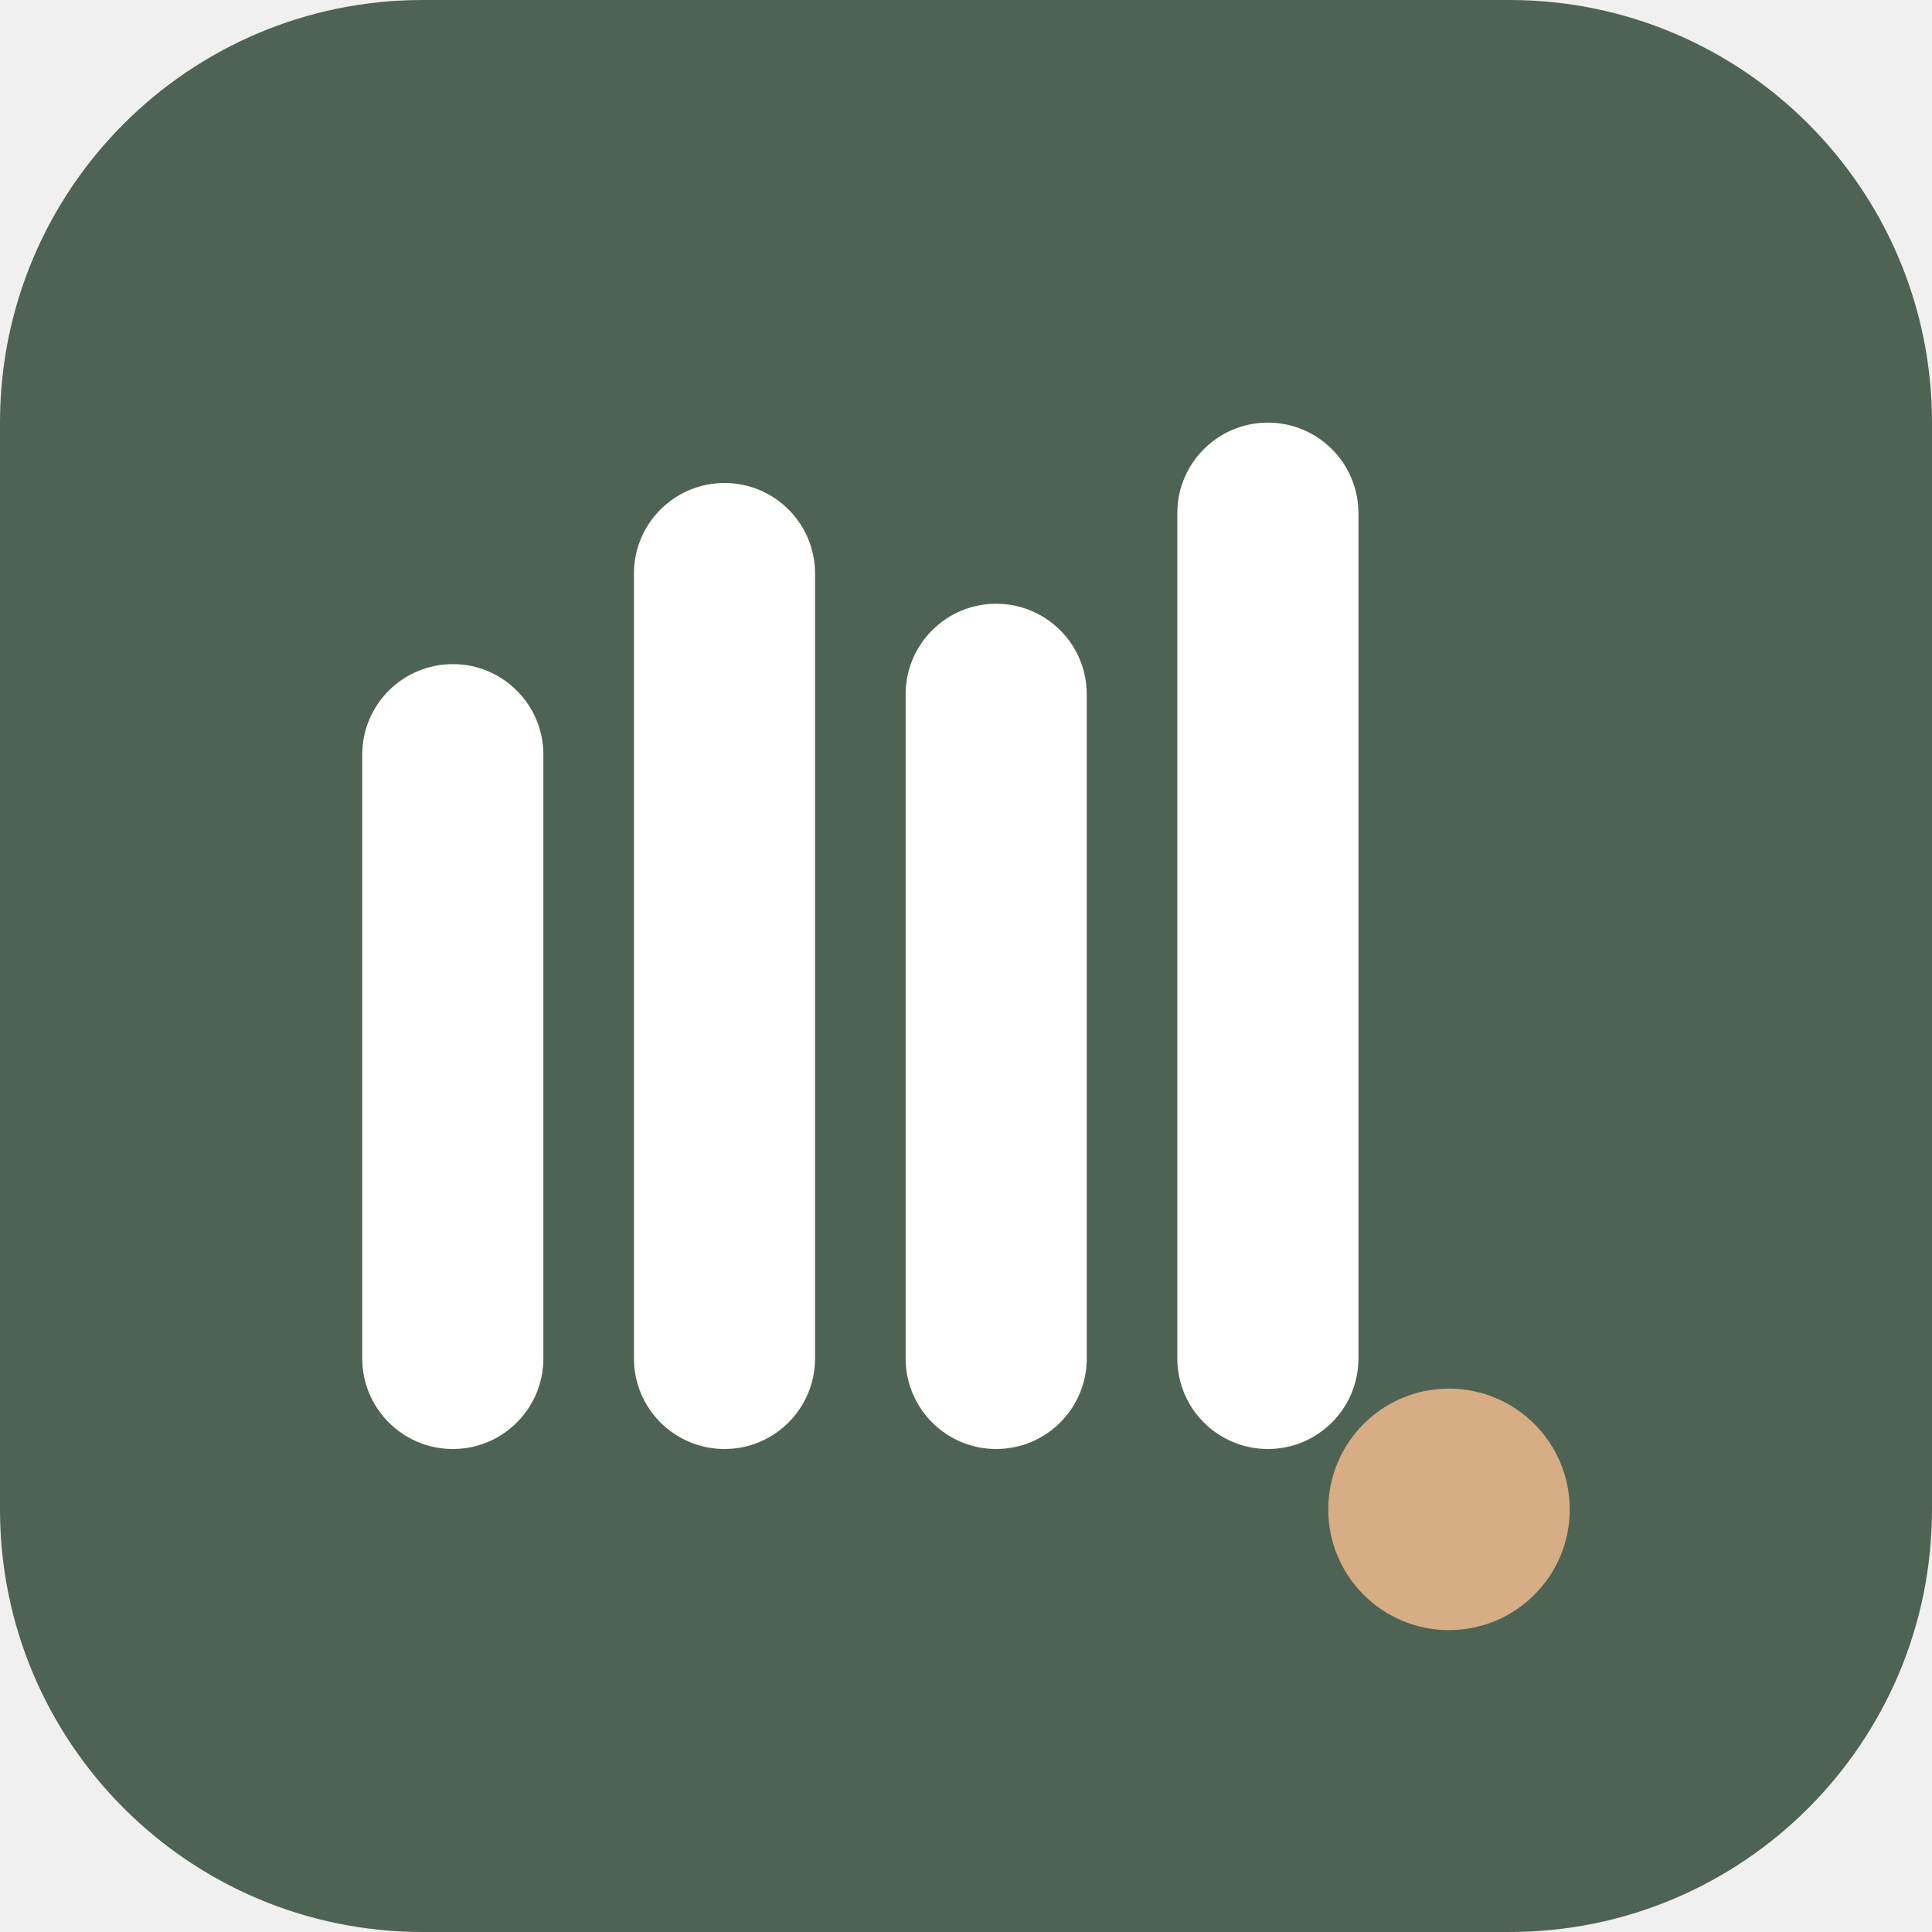
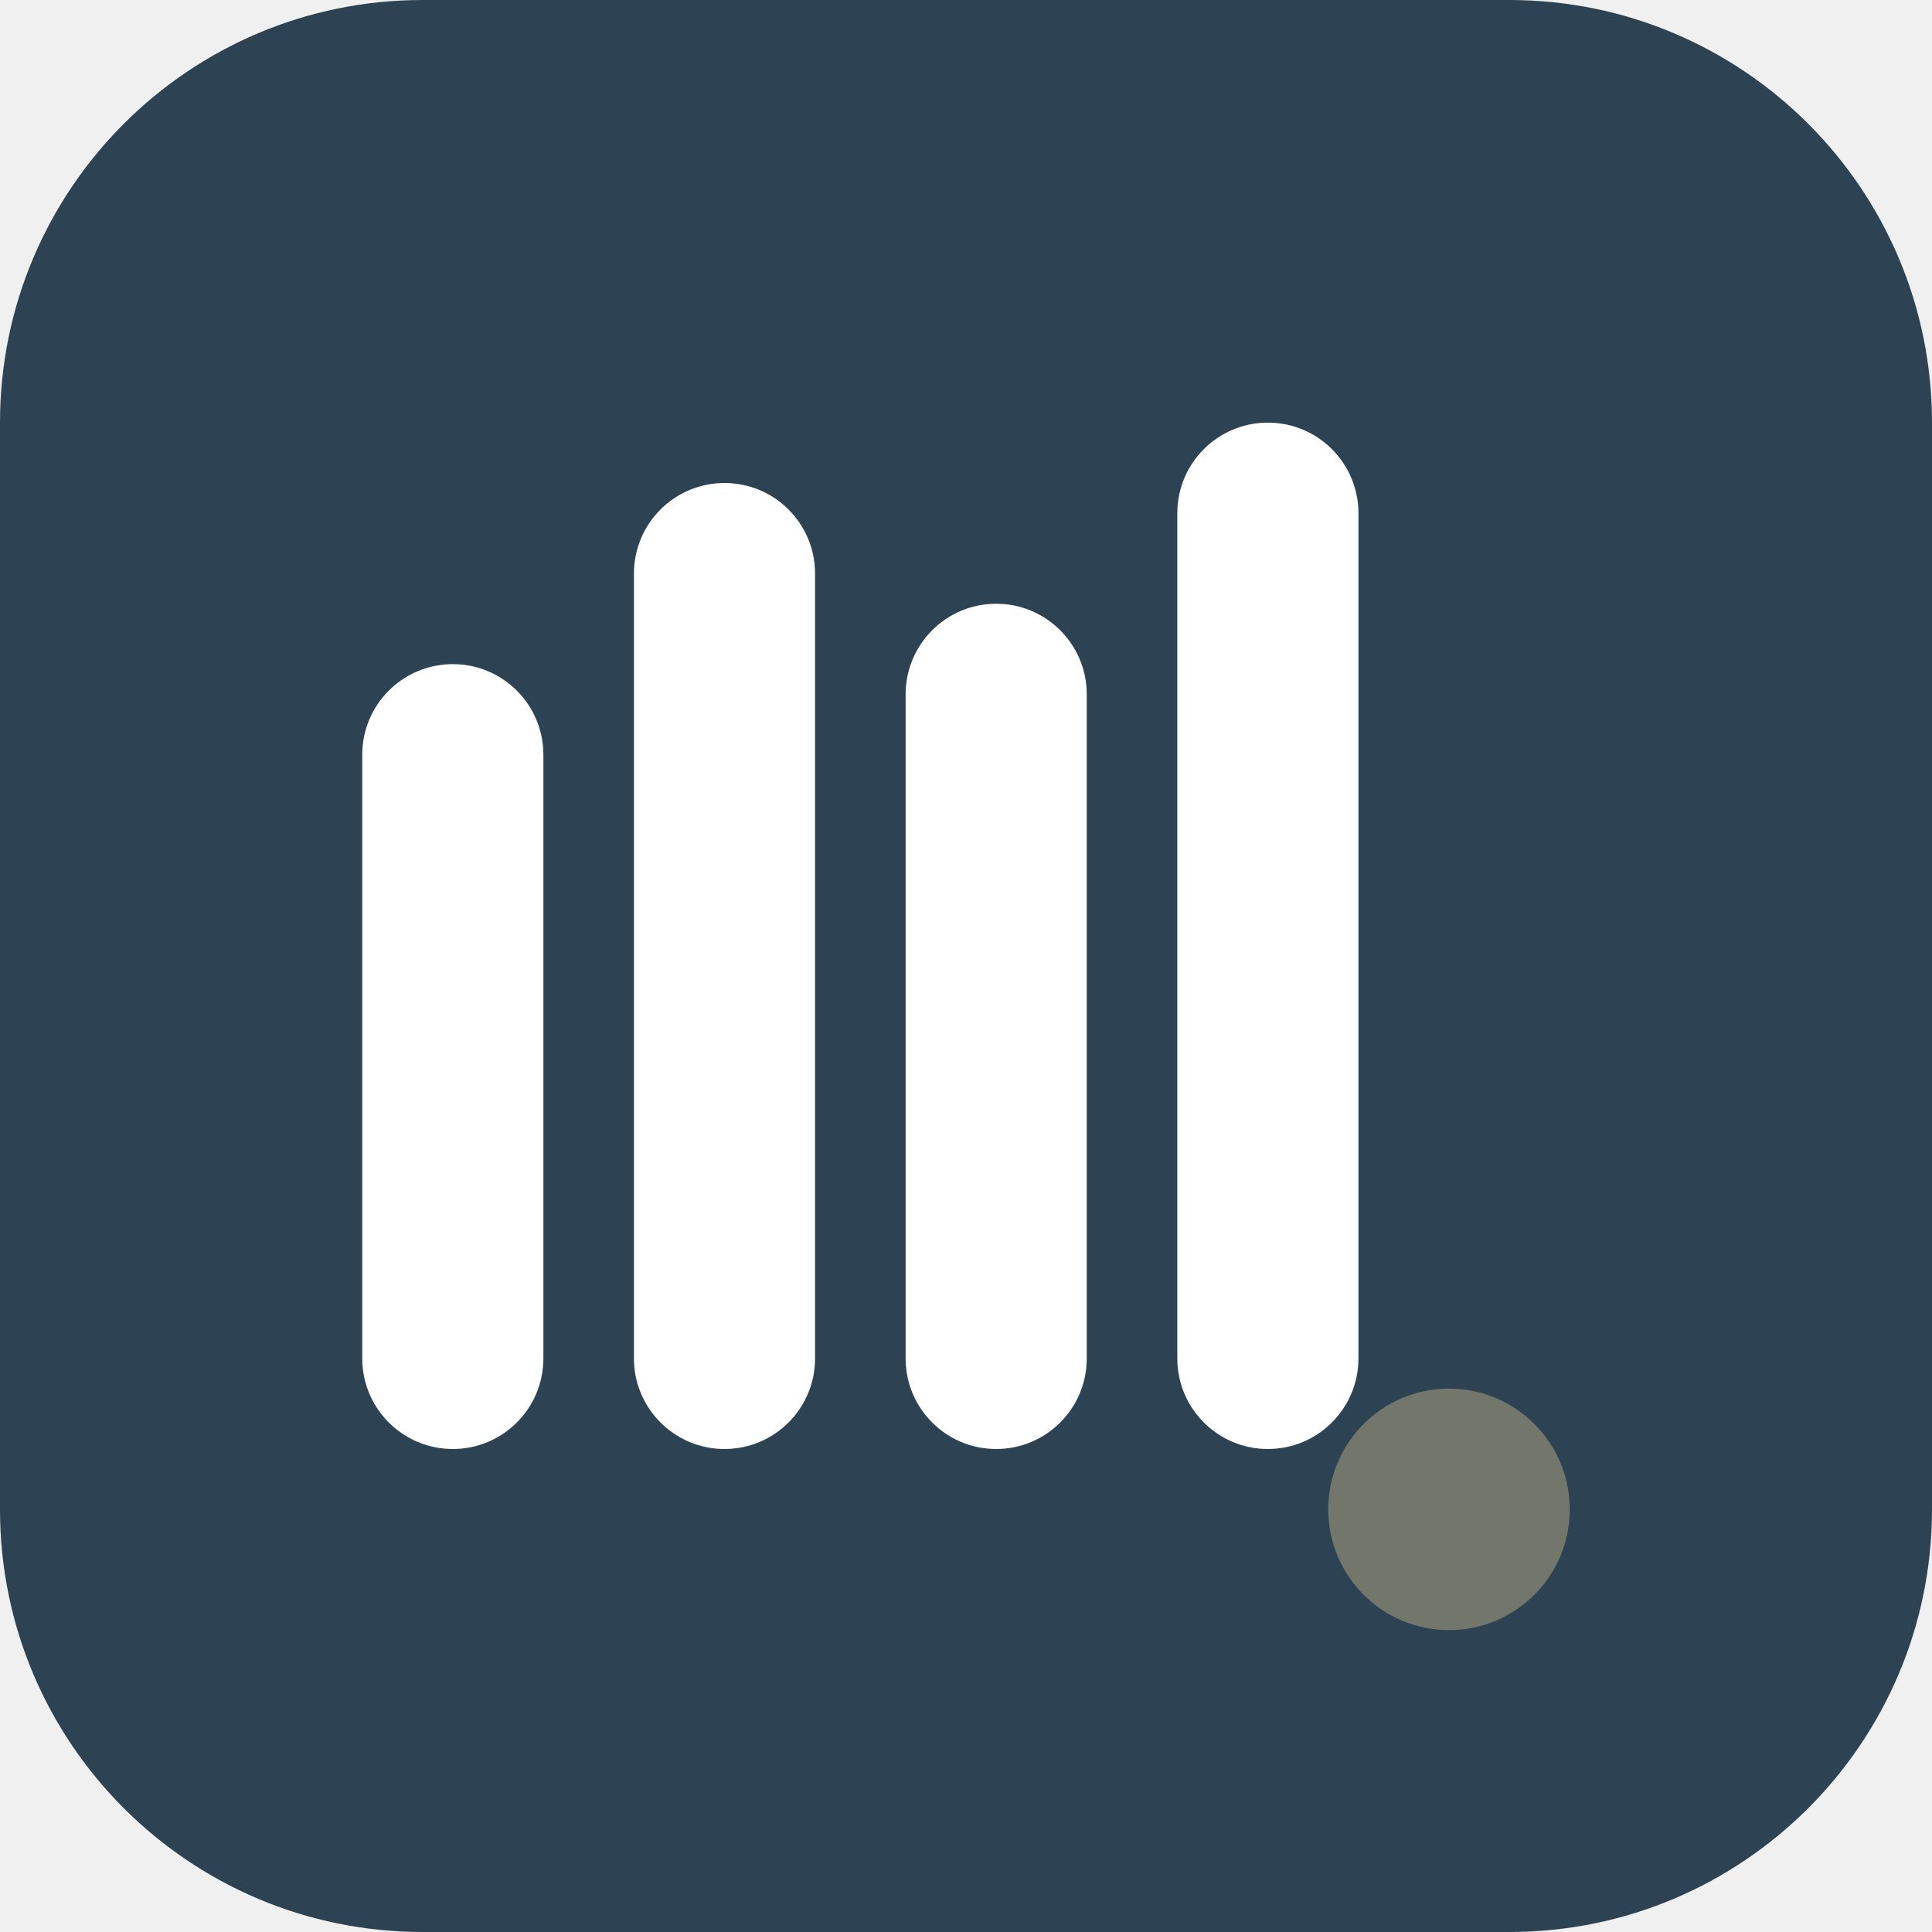
<svg xmlns="http://www.w3.org/2000/svg" viewBox="0 0 64 64">
-   <rect width="64" height="64" rx="14" fill="#4e6354" />
+   <rect width="64" height="64" rx="14" fill="#2D4354" />
  <g fill="#fff">
    <rect x="12" y="22" width="6" height="26" rx="3" />
    <rect x="21" y="16" width="6" height="32" rx="3" />
    <rect x="30" y="20" width="6" height="28" rx="3" />
    <rect x="39" y="14" width="6" height="34" rx="3" />
  </g>
-   <circle cx="48" cy="50" r="4" fill="#d6ad84" />
+   <circle cx="48" cy="50" r="4" fill="#73766A" />
</svg>
